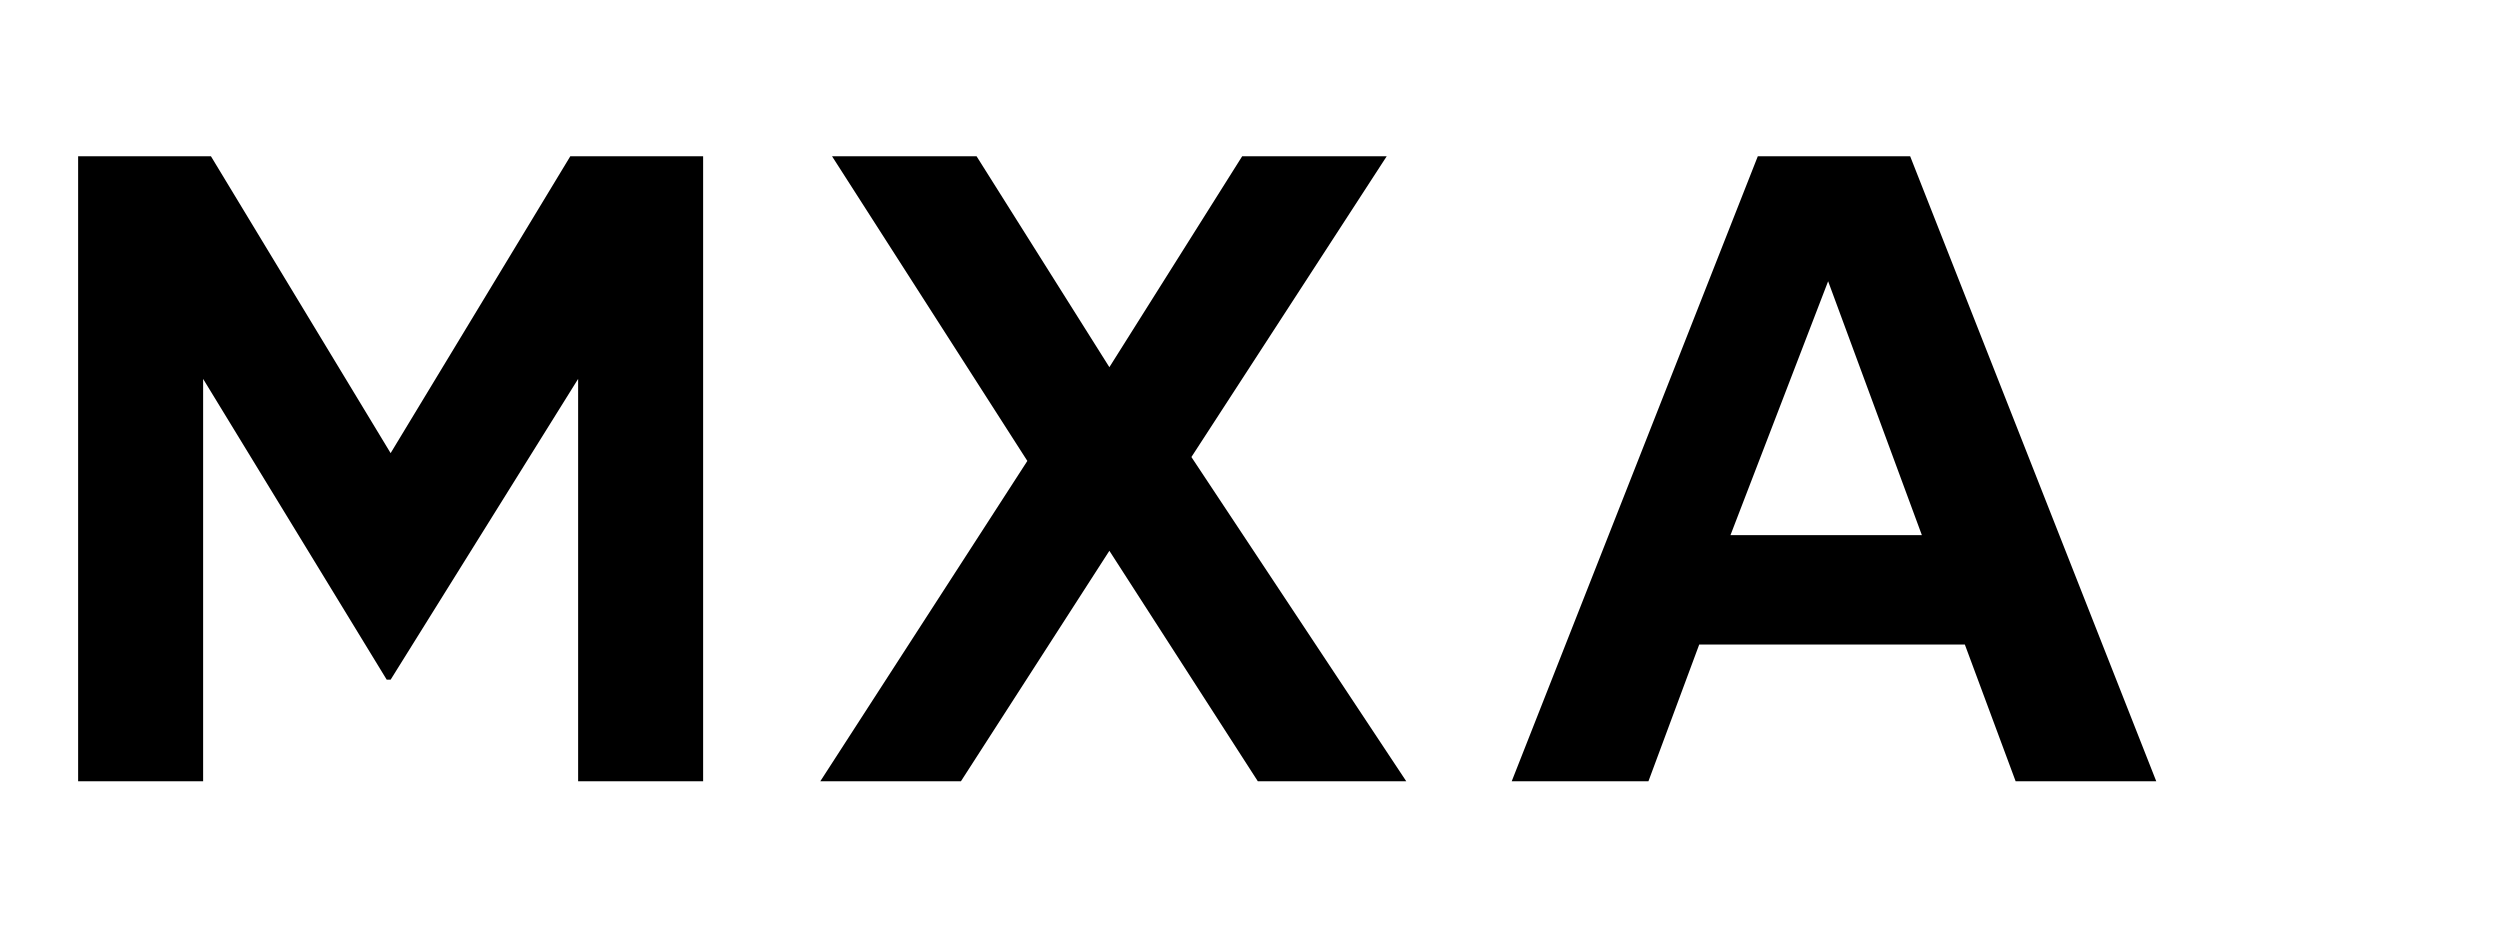
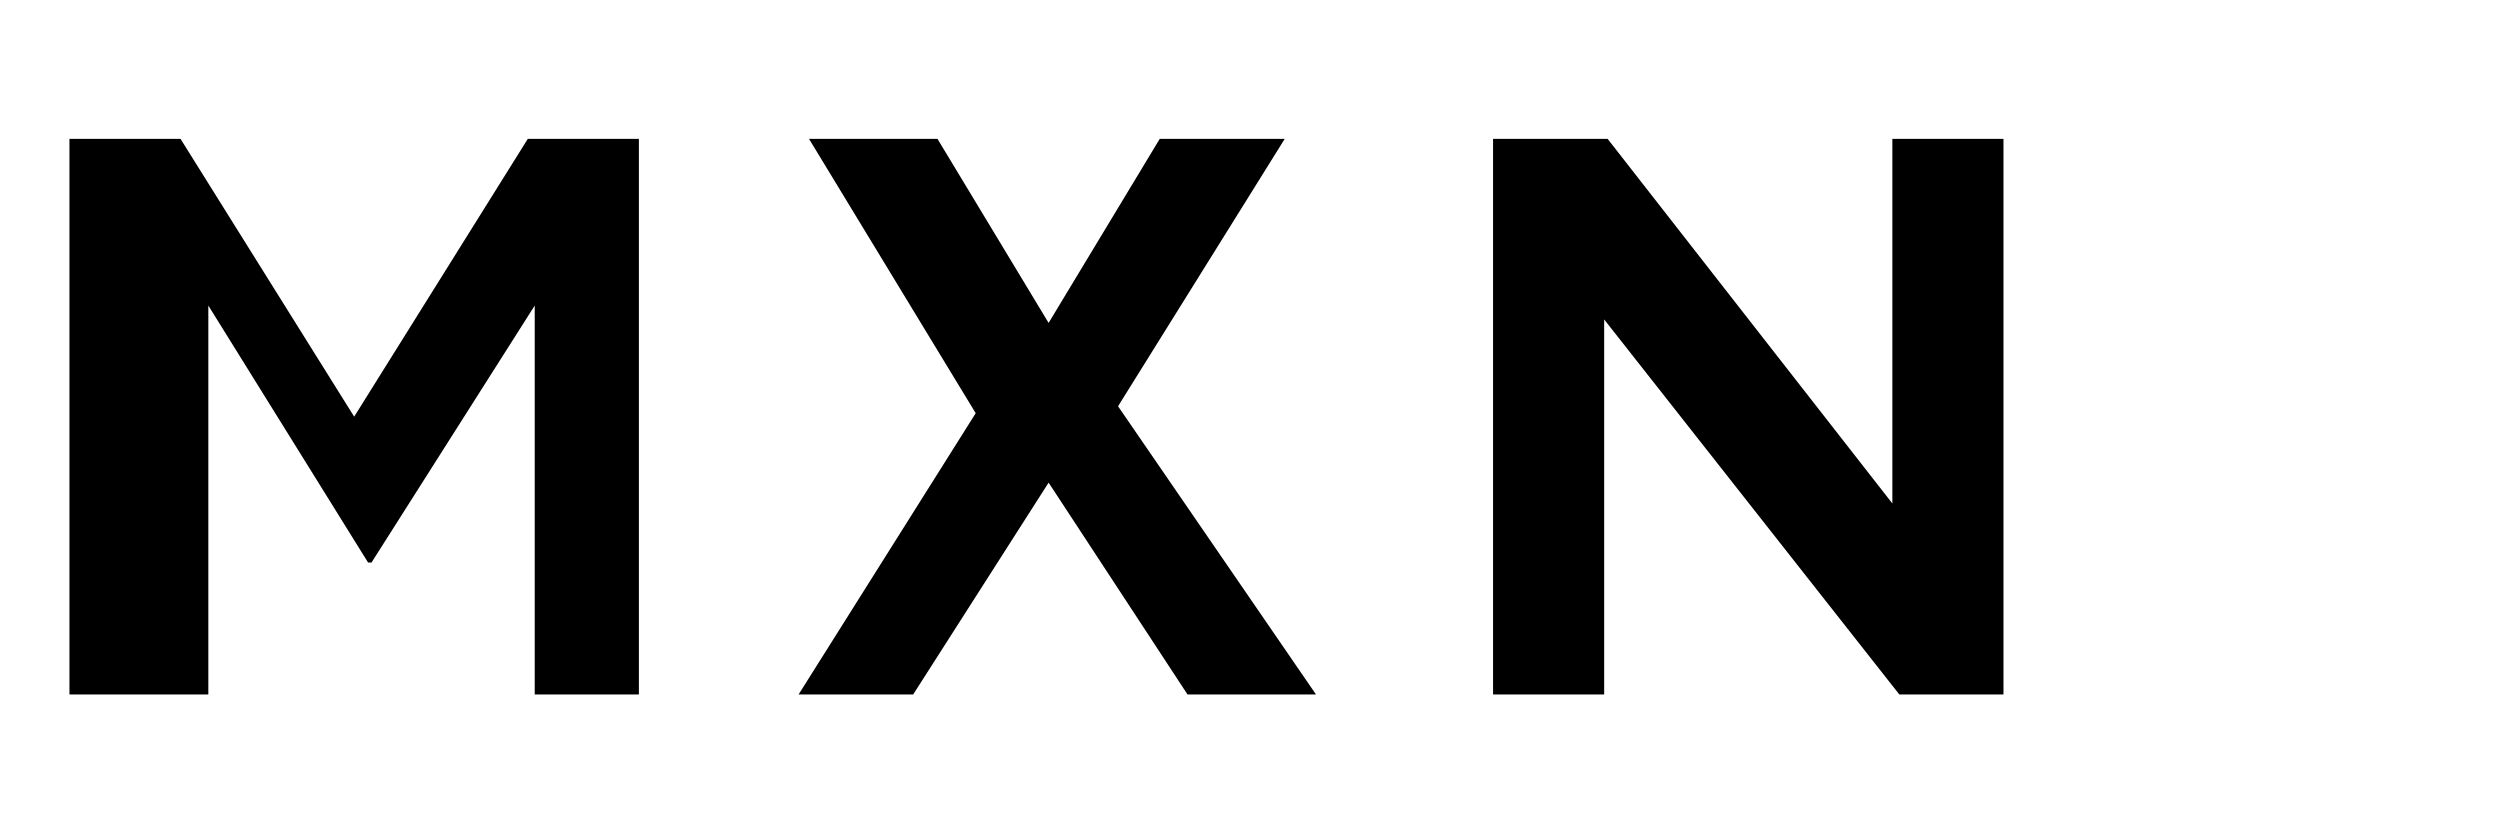
- <svg xmlns="http://www.w3.org/2000/svg" viewBox="0 0 64 24" fill="currentColor">
-   <path d="M2 20V4h3.4l4.6 7.6L14.6 4H18v16h-3.2V9.7L10 17.4h-.1L5.2 9.7V20H2Z" />
-   <path d="M21 20l5.3-8.2L21.3 4H25l3.4 5.4L31.8 4h3.7l-5 7.7L36 20h-3.8l-3.8-5.9L24.6 20H21Z" />
-   <path d="M42.2 20h-3.5L45 4h3.9L55.2 20h-3.6l-1.3-3.5h-6.8L42.2 20Zm2.1-6.3h4.9l-2.4-6.5-2.5 6.5Z" />
+ <svg xmlns="http://www.w3.org/2000/svg" viewBox="0 0 72 24" fill="currentColor">
+   <path d="M2 20V4h3.2l5 8 5-8h3.2v16h-3V8.8l-4.7 7.4h-.1L6 8.8V20H2Z" />
+   <path d="M23 20l5.1-8.1L23.3 4H27l3.2 5.3L33.4 4H37l-4.8 7.7L37.9 20h-3.7l-4-6.1L26.3 20H23Z" />
+   <path d="M43 20V4h3.3l8.2 10.5V4h3.2v16h-3L46.2 9.2V20H43Z" />
</svg>
